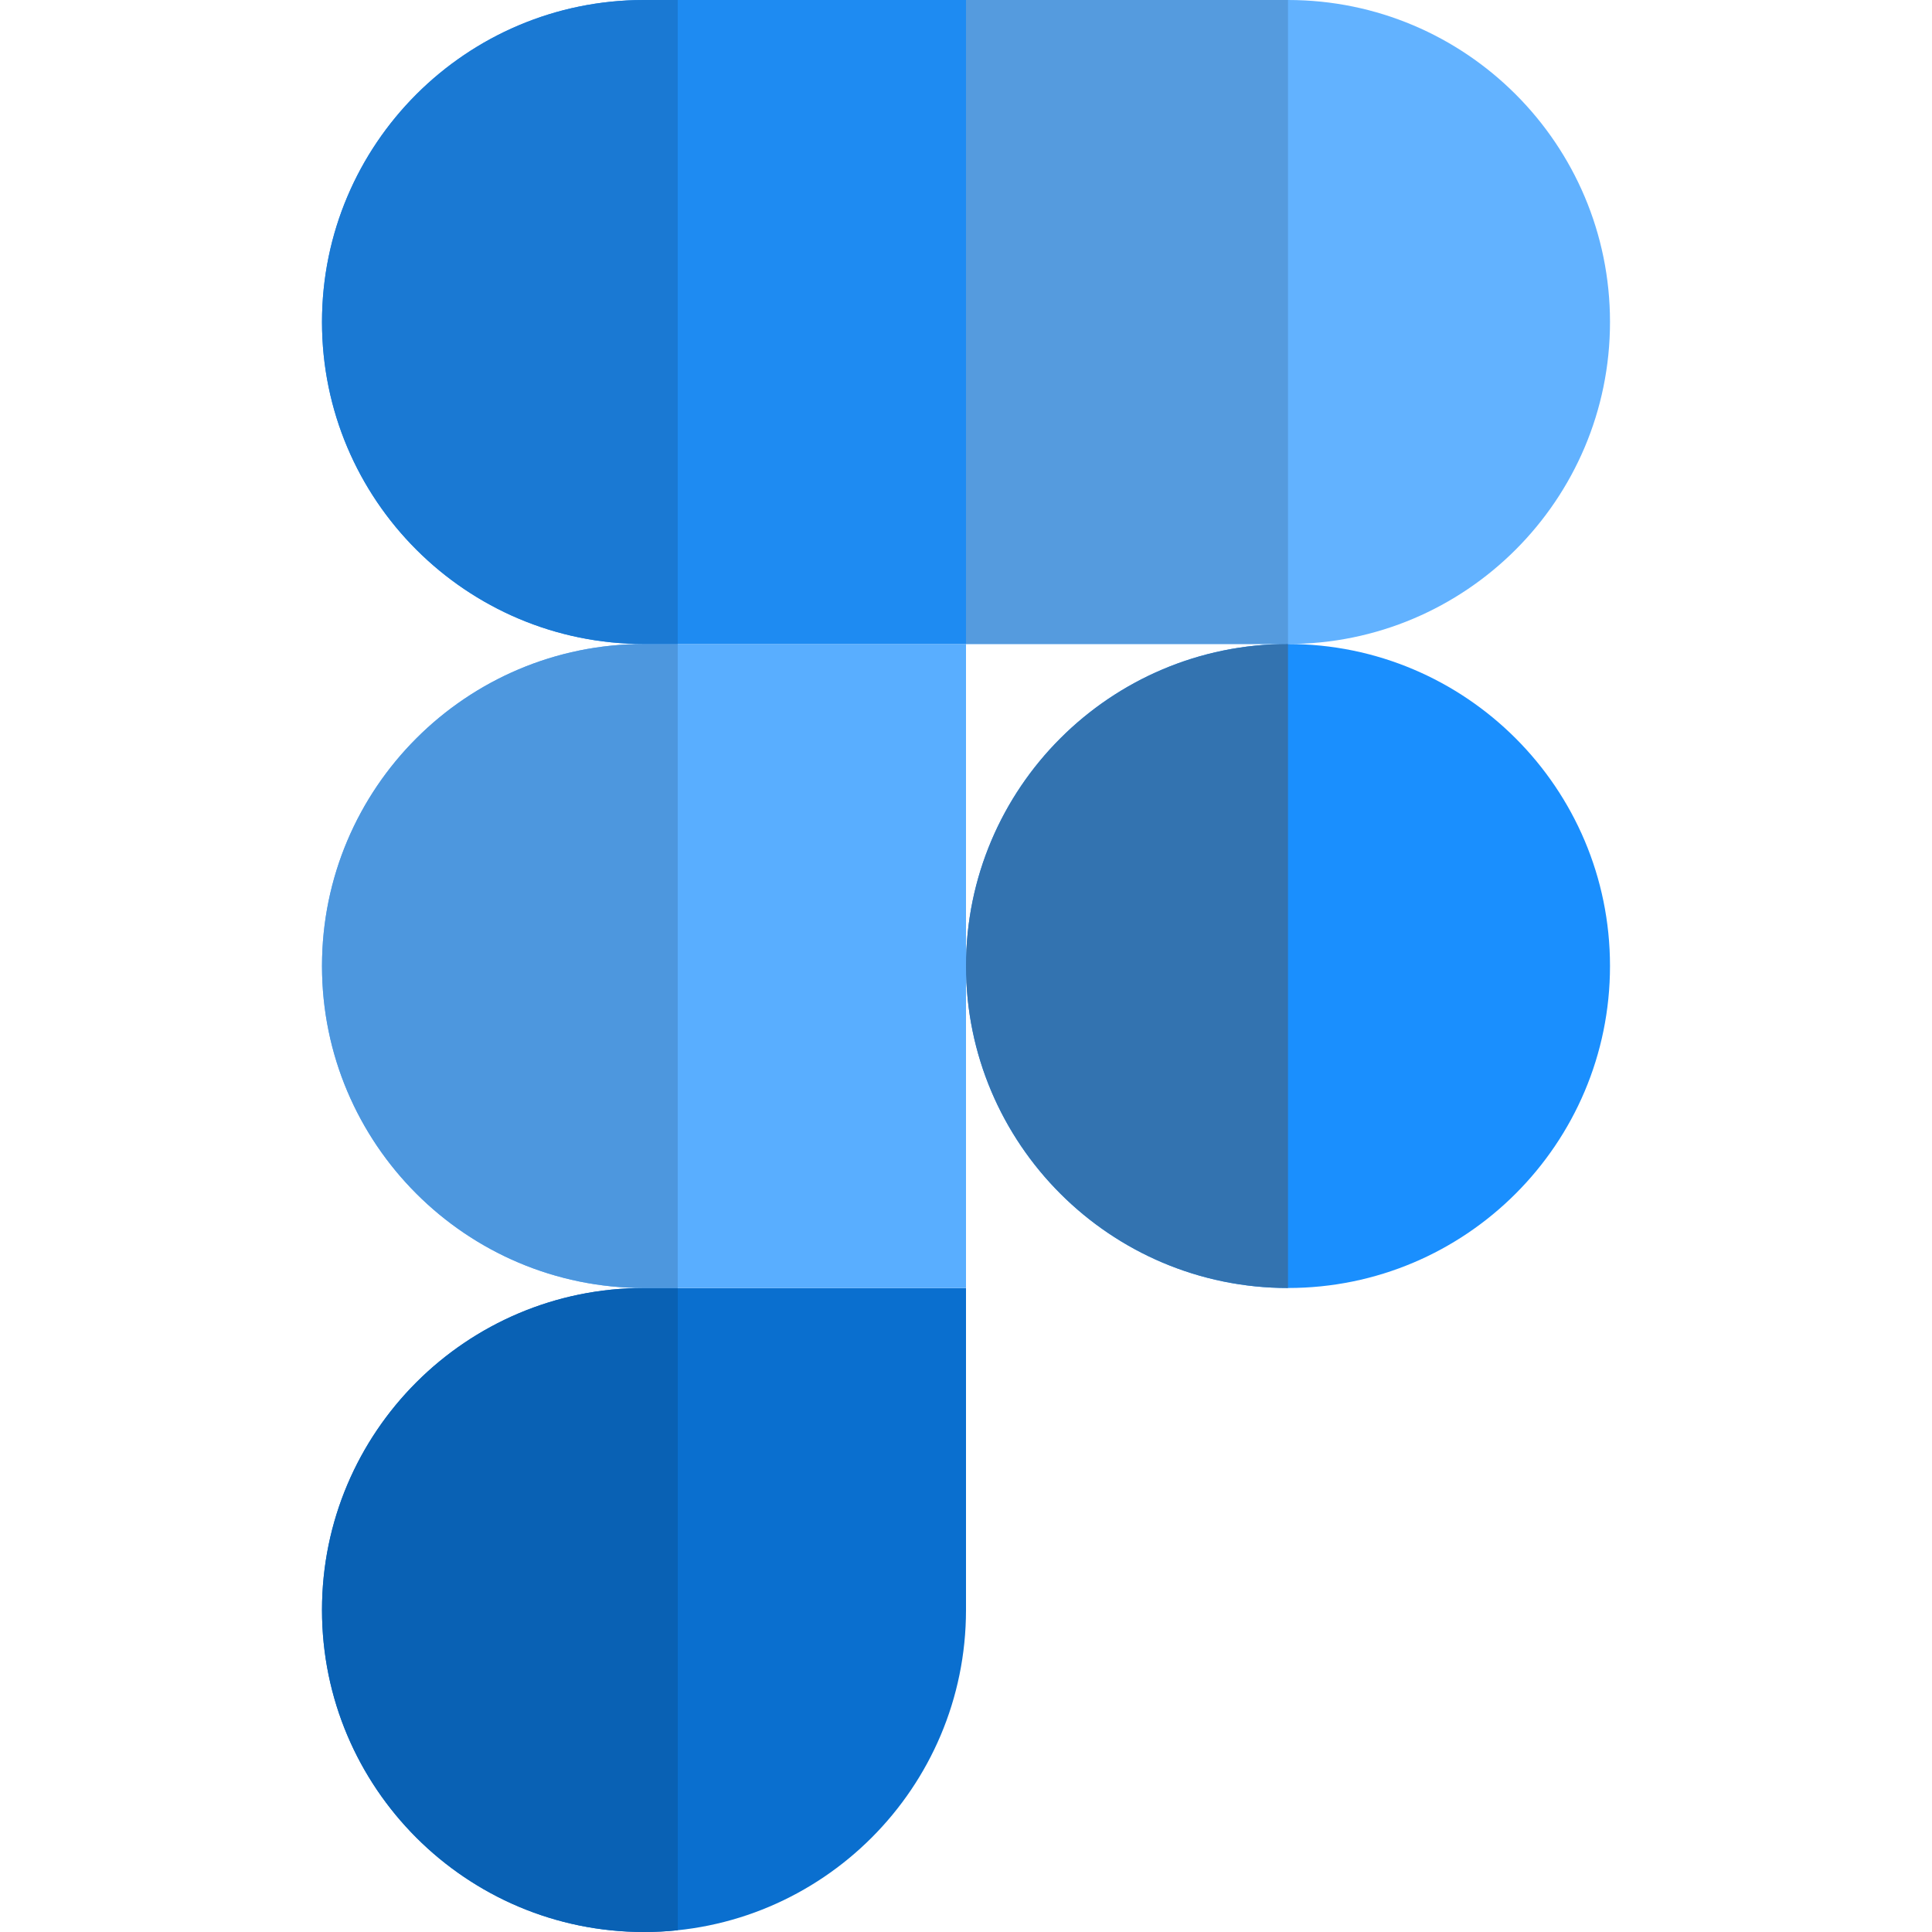
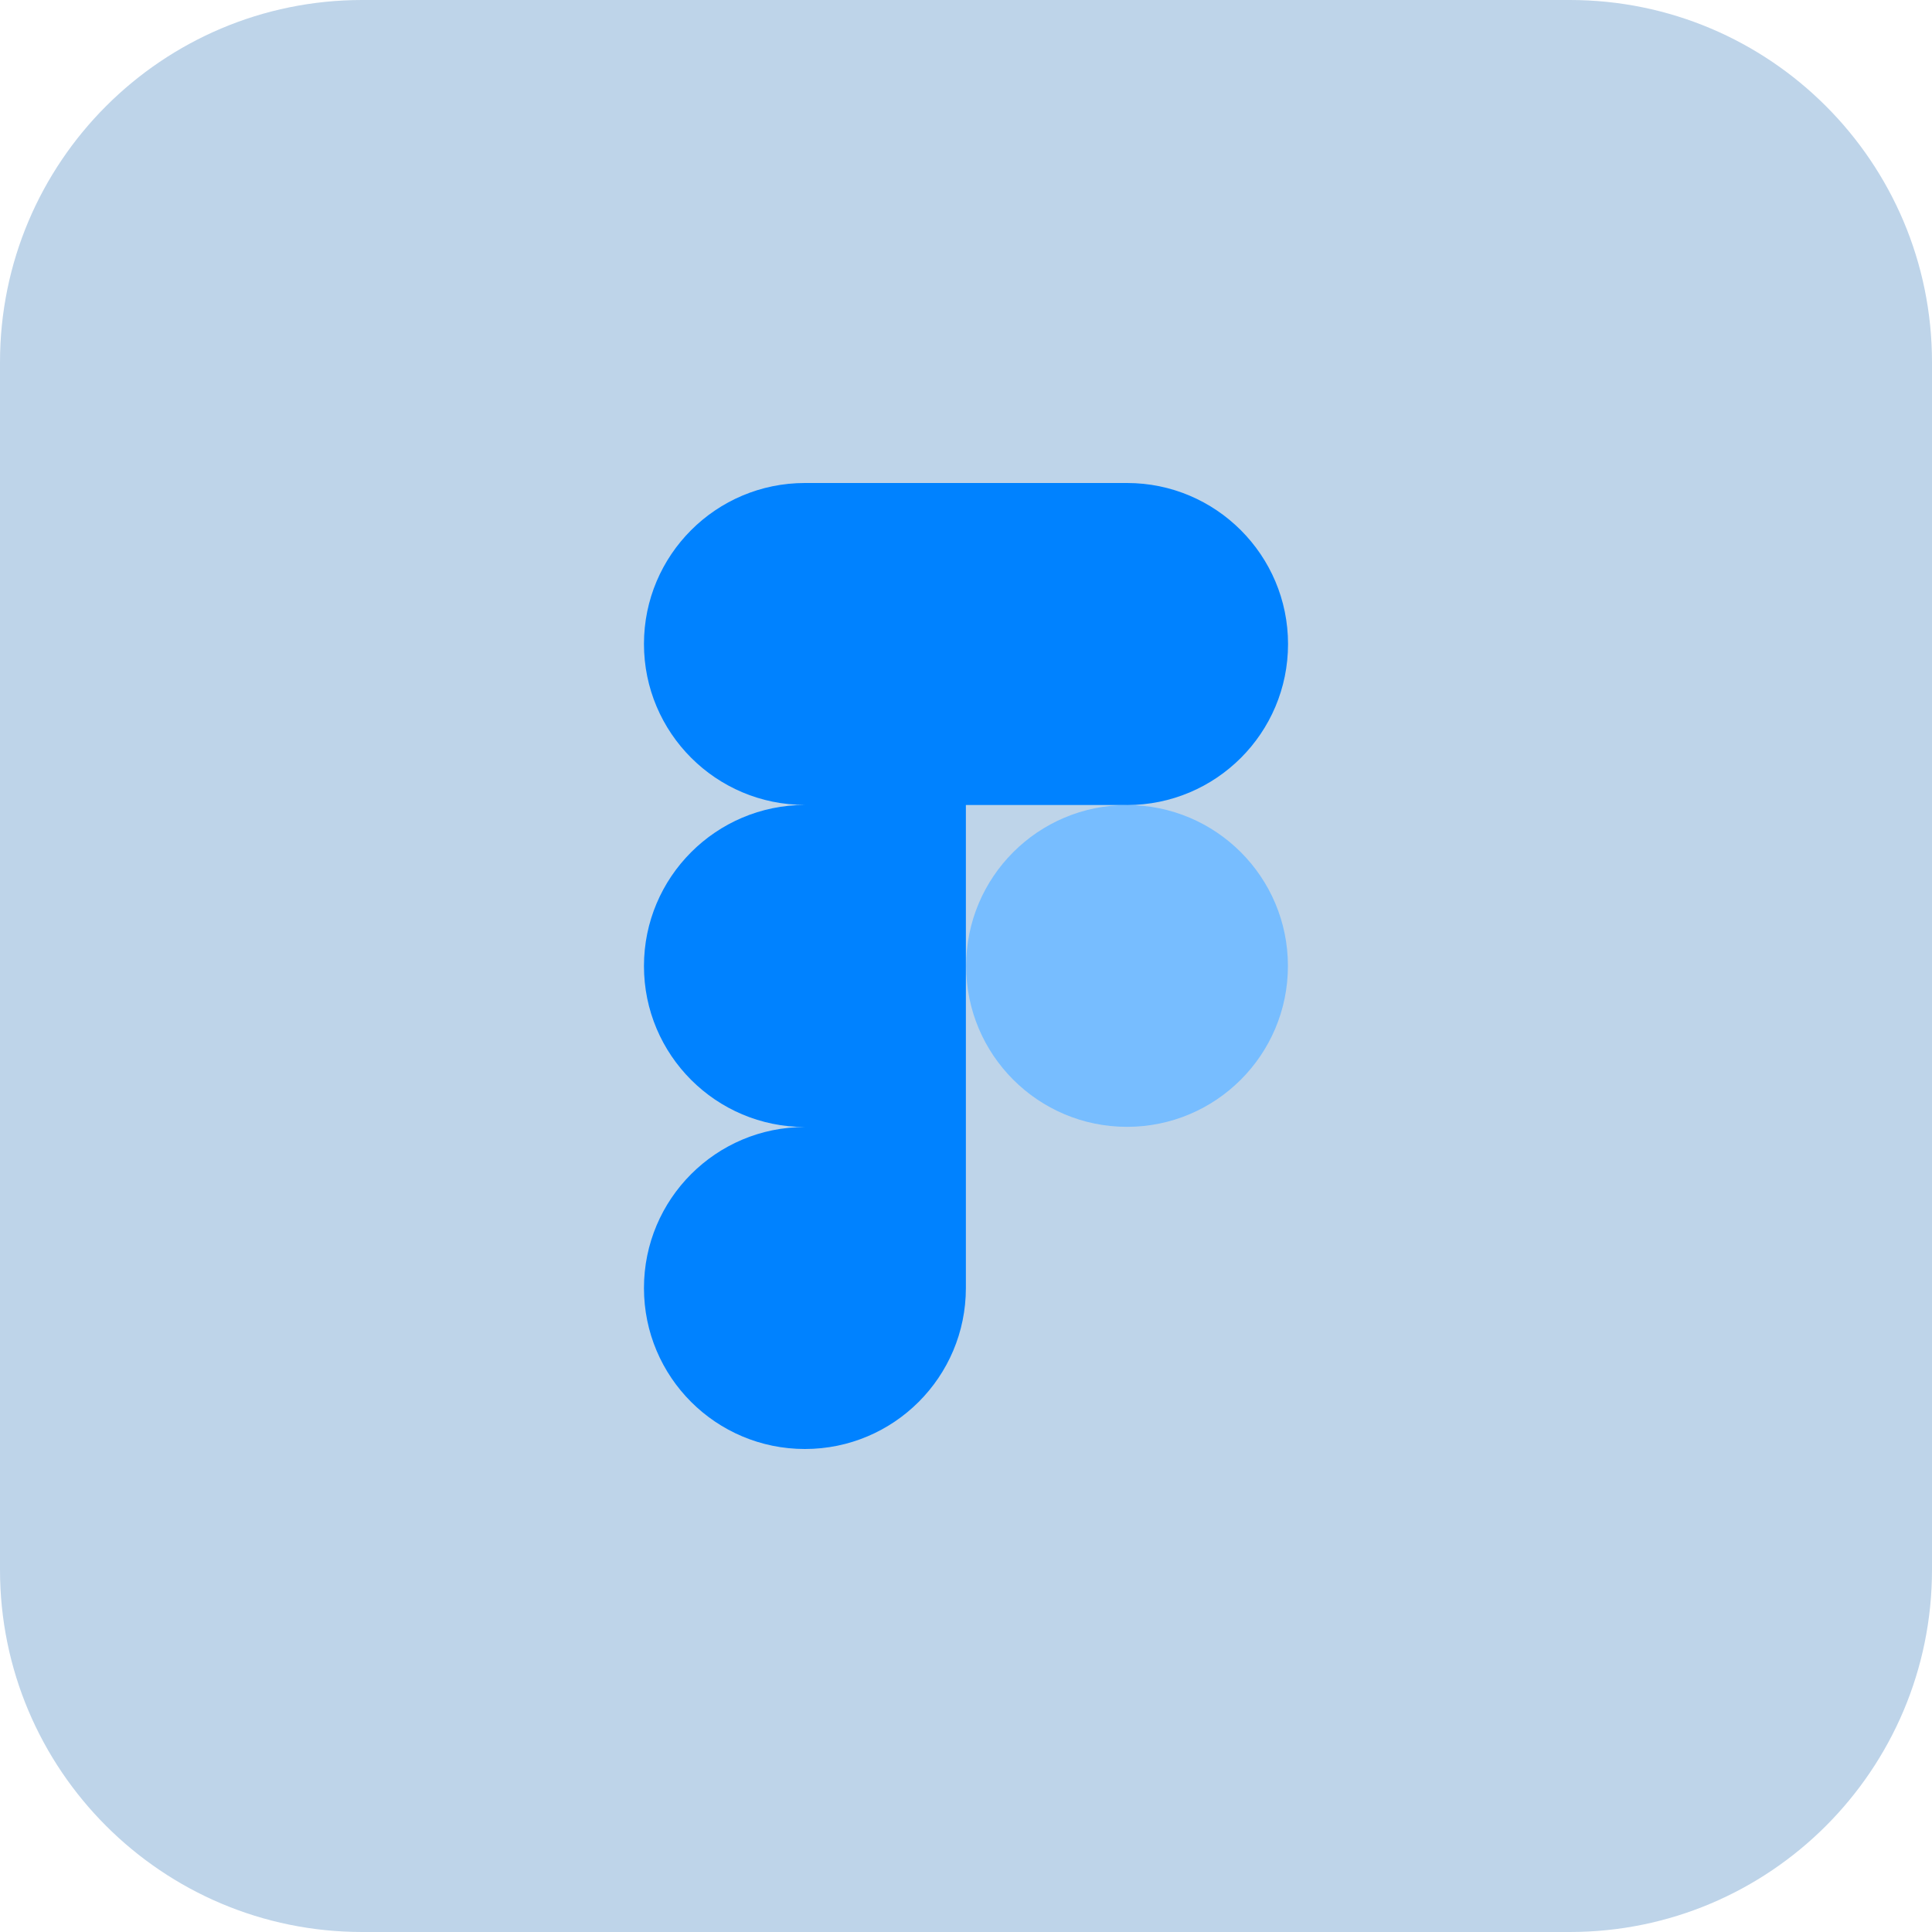
- <svg xmlns="http://www.w3.org/2000/svg" enable-background="new 0 0 24 24" viewBox="0 0 24 24" id="Figma">
-   <path fill="#0a6fcf" d="M8,24c2.208,0,4-1.792,4-4v-4H8c-2.208,0-4,1.792-4,4C4,22.208,5.792,24,8,24L8,24z" class="color0acf83 svgShape" />
-   <path fill="#59aeff" d="M4,12c0-2.208,1.792-4,4-4h4v8H8C5.792,16,4,14.208,4,12L4,12z" class="colora259ff svgShape" />
-   <path fill="#1e8bf2" d="M4,4c0-2.208,1.792-4,4-4h4v8H8C5.792,8,4,6.208,4,4L4,4z" class="colorf24e1e svgShape" />
-   <path fill="#0961b4" d="M8.419,16H8c-2.208,0-4,1.792-4,4c0,2.208,1.792,4,4,4l0,0c0.142,0,0.281-0.007,0.419-0.022V16L8.419,16z" class="color09b472 svgShape" />
-   <path fill="#4d97de" d="M8.419,8H8c-2.208,0-4,1.792-4,4s1.792,4,4,4h0.419V8L8.419,8z" class="color8d4dde svgShape" />
-   <path fill="#1a79d3" d="M8.419,0H8C5.792,0,4,1.792,4,4s1.792,4,4,4h0.419V0L8.419,0z" class="colord3441a svgShape" />
-   <path fill="#62b2ff" d="M12,0h4c2.208,0,4,1.792,4,4c0,2.208-1.792,4-4,4h-4V0L12,0z" class="colorff7262 svgShape" />
-   <path fill="#1a8ffe" d="M20,12c0,2.208-1.792,4-4,4c-2.208,0-4-1.792-4-4c0-2.208,1.792-4,4-4C18.208,8,20,9.792,20,12L20,12z" class="color1abcfe svgShape" />
-   <polygon fill="#559bde" points="16 0 12 0 12 8 16 8 16 8 16 8 16 0 16 0" class="colorde6355 svgShape" />
-   <path fill="#3373b0" d="M16,8L16,8c-2.208,0-4,1.792-4,4c0,2.208,1.792,4,4,4l0,0V8L16,8L16,8z" class="color17a4dd svgShape" />
+ <svg xmlns="http://www.w3.org/2000/svg" enable-background="new 0 0 32 32" viewBox="0 0 32 32" id="Figma">
+   <path fill="#bed4e9" d="M26,32H6c-3.314,0-6-2.686-6-6V6c0-3.314,2.686-6,6-6h20c3.314,0,6,2.686,6,6v20C32,29.314,29.314,32,26,32z" class="colorfff9dd svgShape" />
+   <circle cx="18.667" cy="15.999" r="2.665" fill="#77bdff" class="colorffe777 svgShape" />
+   <path fill="#0082ff" d="M10.666,21.334c0,1.475,1.194,2.666,2.666,2.666s2.666-1.194,2.666-2.666v-8.001h2.669l0.001,0.001c1.472,0,2.666-1.194,2.666-2.666S20.139,8,18.668,8h-5.336c-1.472,0-2.666,1.194-2.666,2.666c0,1.471,1.194,2.666,2.666,2.666c-1.472,0.003-2.666,1.197-2.666,2.669s1.194,2.666,2.666,2.666C11.86,18.666,10.666,19.86,10.666,21.334z" class="colorffd200 svgShape" />
</svg>
